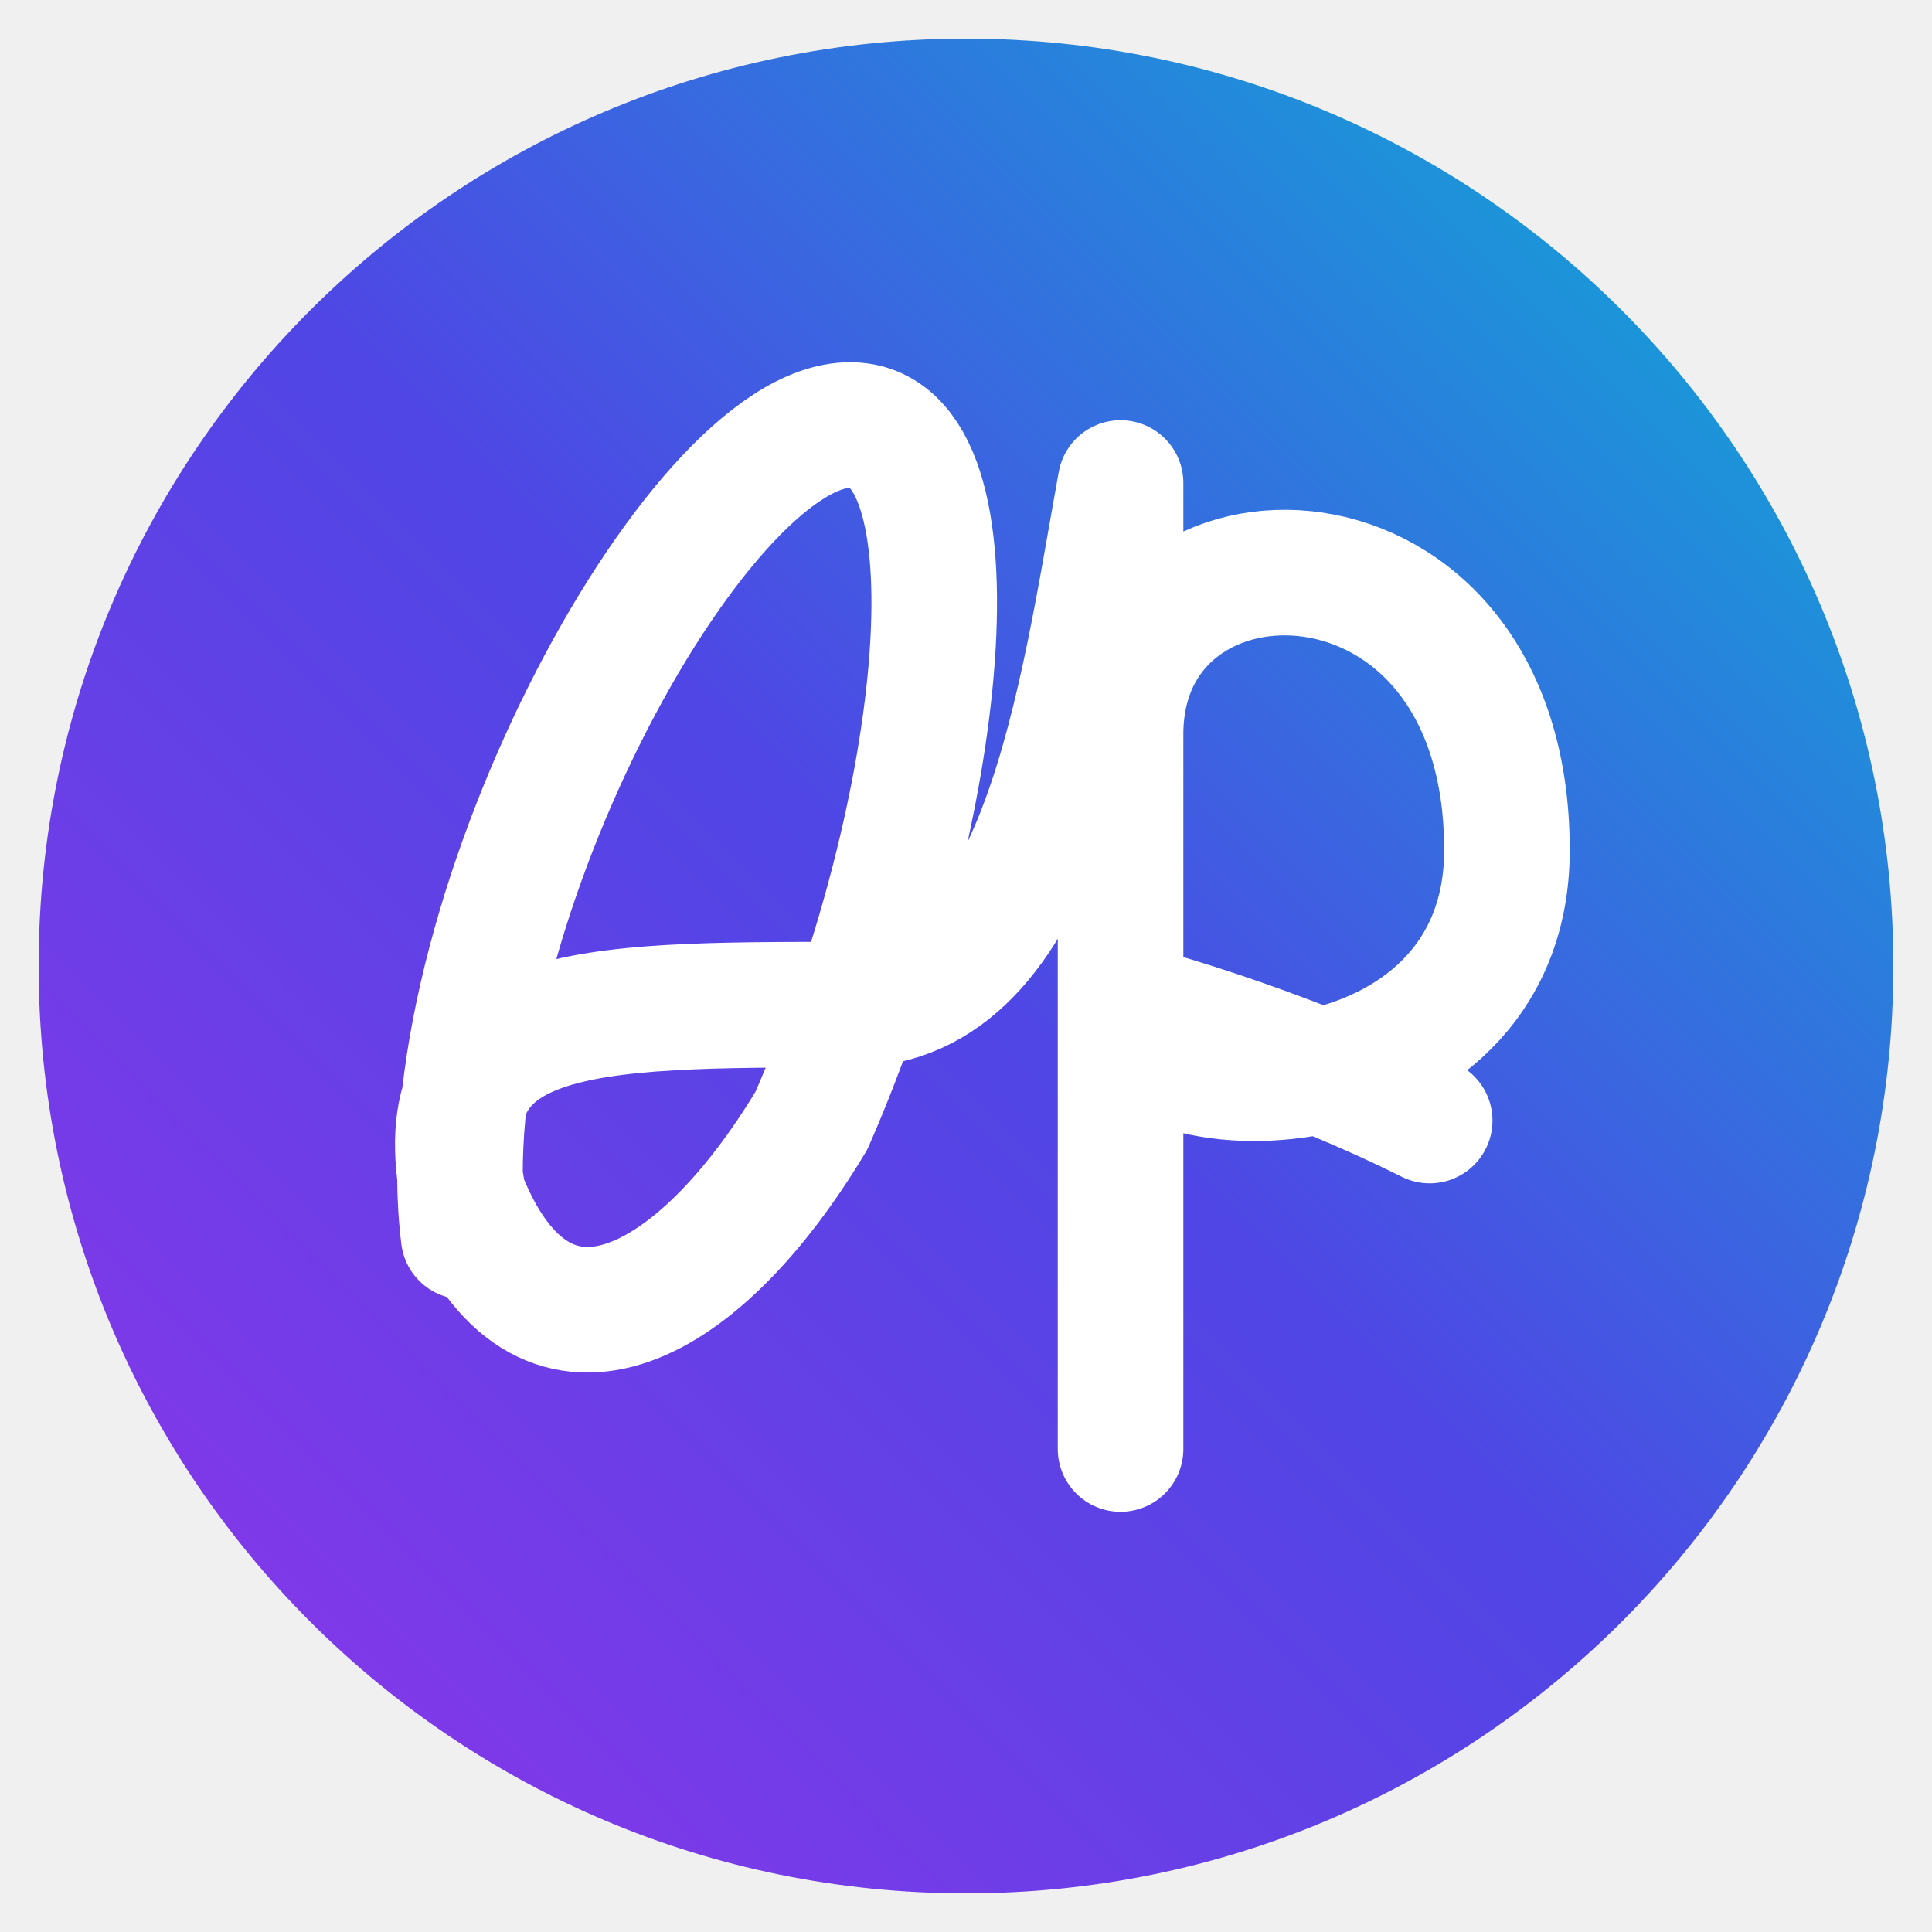
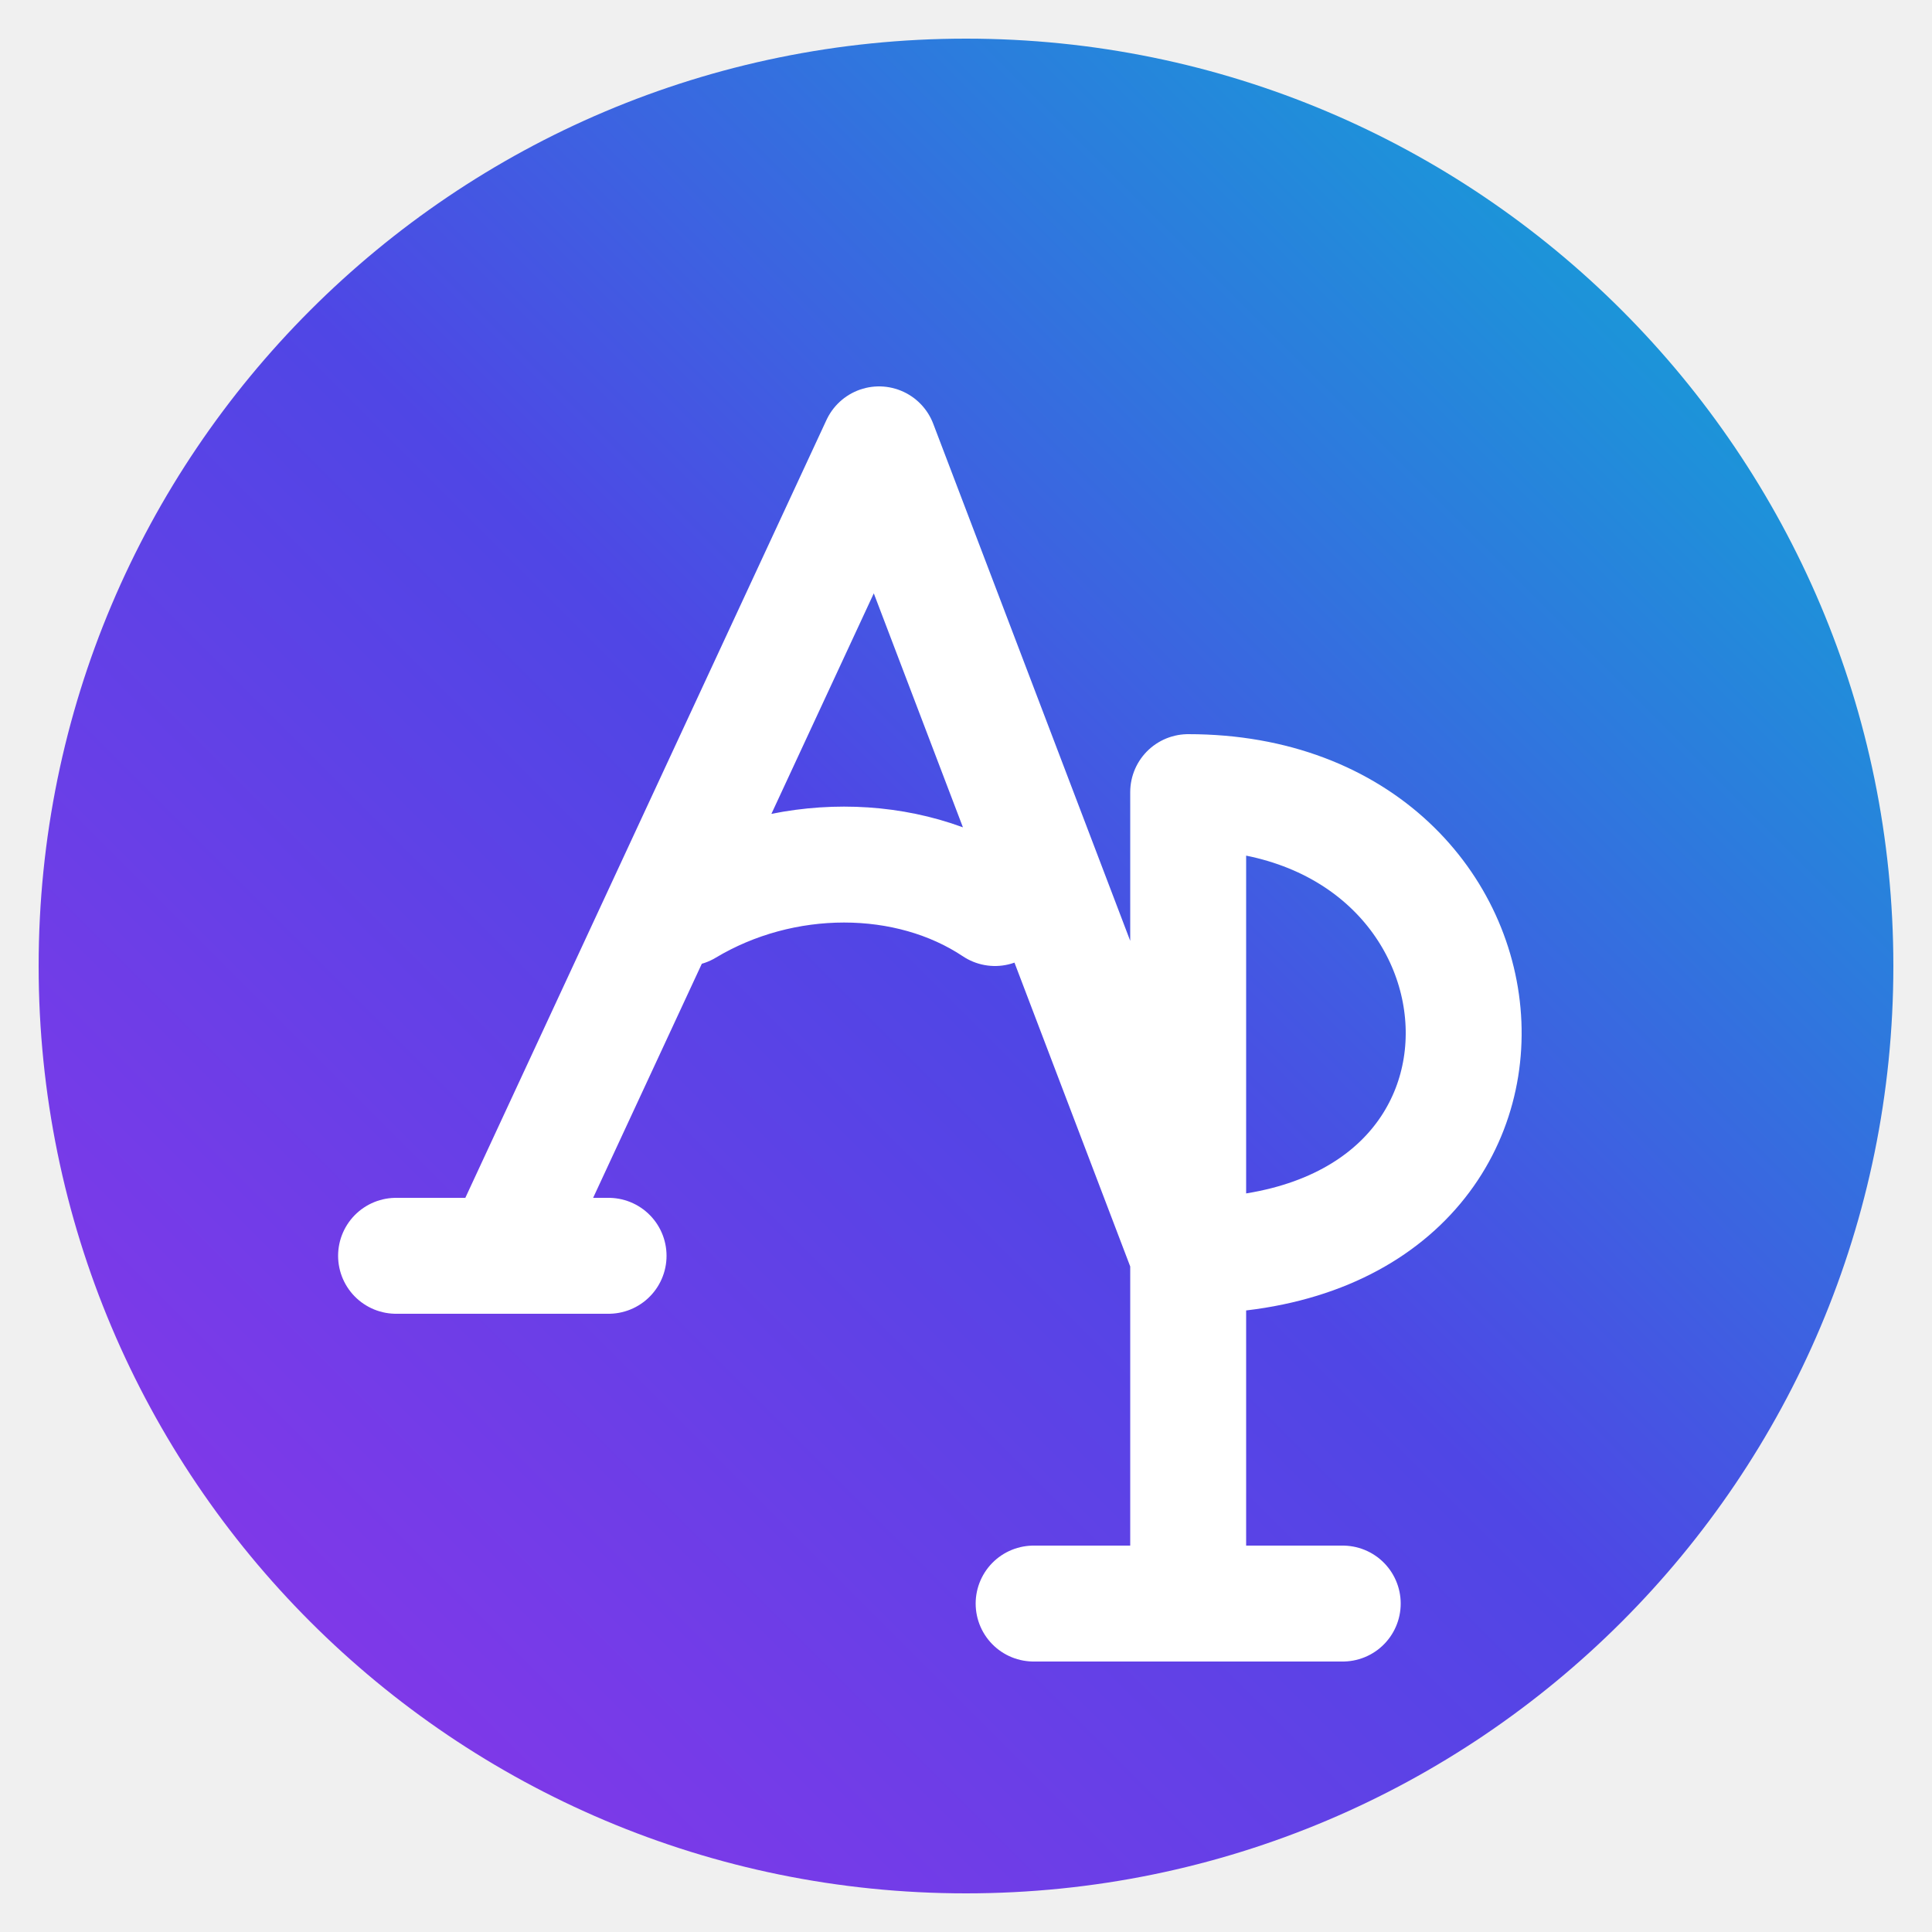
<svg xmlns="http://www.w3.org/2000/svg" viewBox="0 0 100 100" fill="none">
  <defs>
    <linearGradient id="bgGrad" x1="0%" y1="100%" x2="100%" y2="0%">
      <stop offset="0%" stop-color="#9333ea" />
      <stop offset="50%" stop-color="#4f46e5" />
      <stop offset="100%" stop-color="#06b6d4" />
    </linearGradient>
  </defs>
  <circle cx="50" cy="50" r="48" fill="url(#bgGrad)" />
-   <path d="M 24 64 C 22 48 36 22 44 22 C 51 22 49 42 42 58 C 36 68 28 72 24 62 C 22 52 30 52 44 52 C 54 52 56 36 58 25 L 58 75 L 58 38 C 58 26 78 26 78 44 C 78 58 58 58 58 52 C 58 52 66 54 74 58" stroke="#ffffff" stroke-width="6.5" stroke-linecap="round" stroke-linejoin="round" />
+   <path d="M 20.5 65 L 31.5 65 M 26 65 L 45.5 23 L 61.5 65 M 35.5 47 C 40.5 44 47 44 51.5 47 M 61.5 41 L 61.5 83 M 53.5 83 L 69.5 83 M 61.5 41 C 79.5 41 81.5 65 61.5 65" stroke="#ffffff" stroke-width="6" stroke-linecap="round" stroke-linejoin="round" />
</svg>
